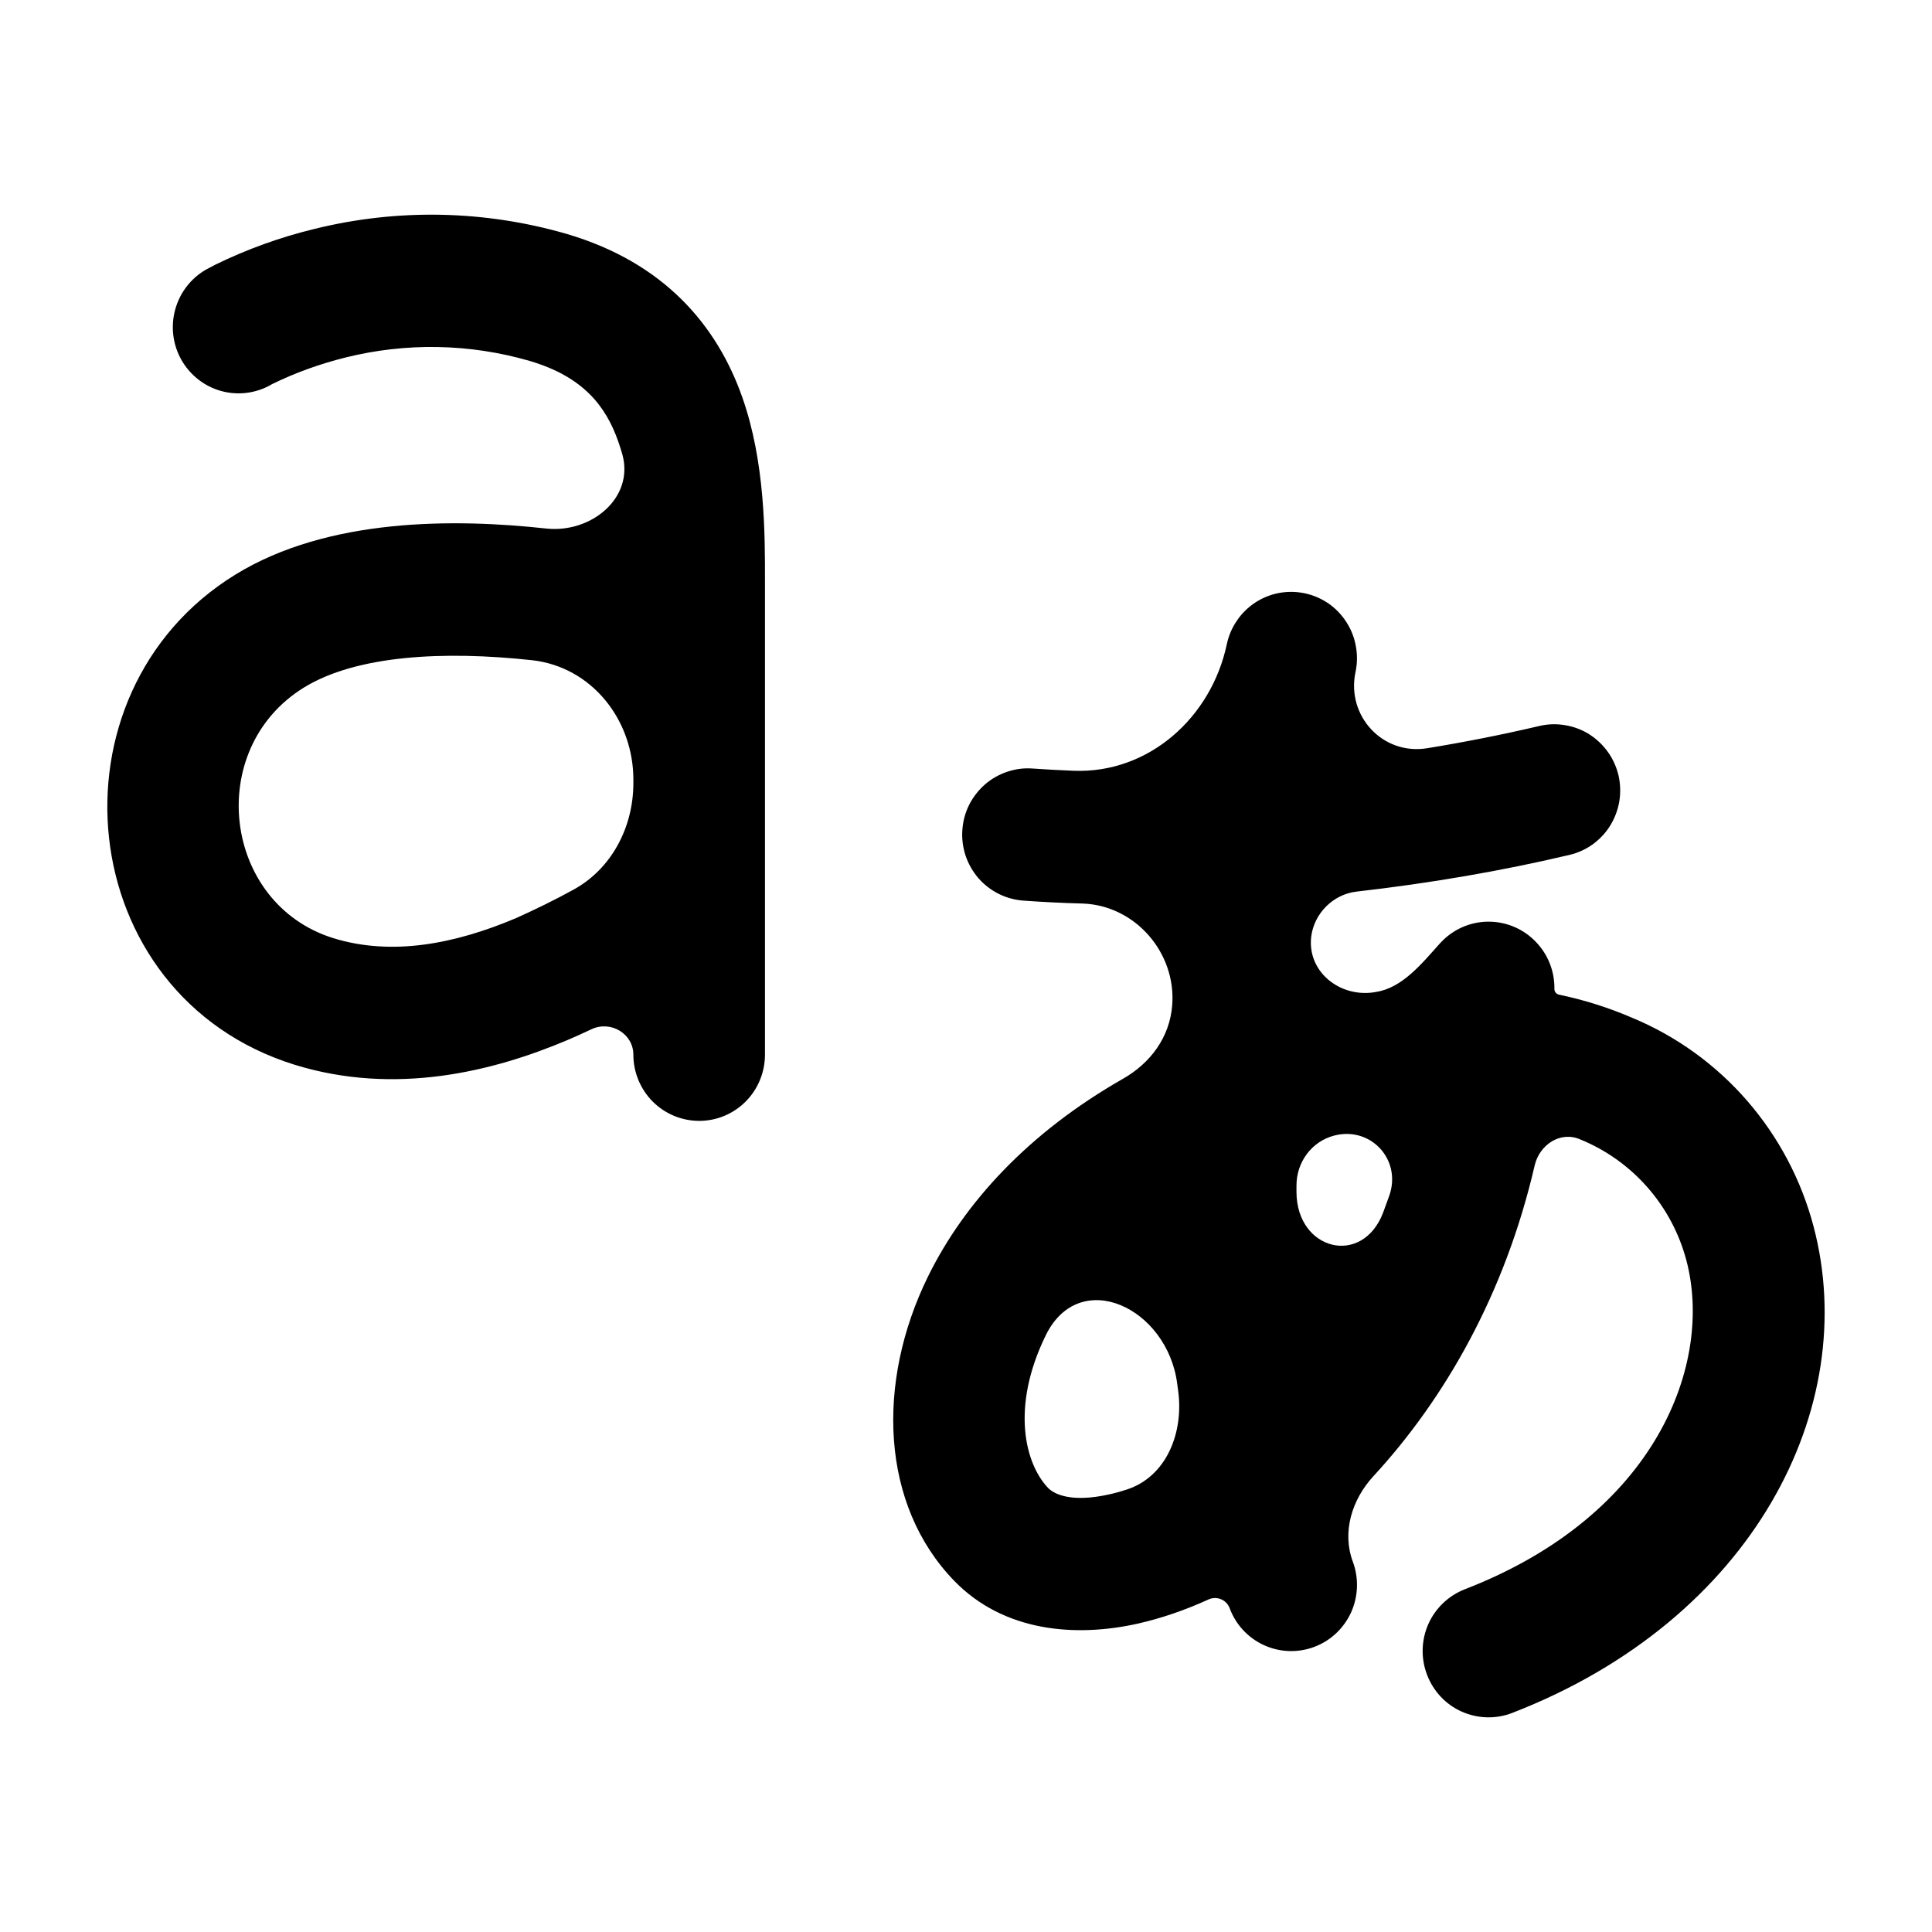
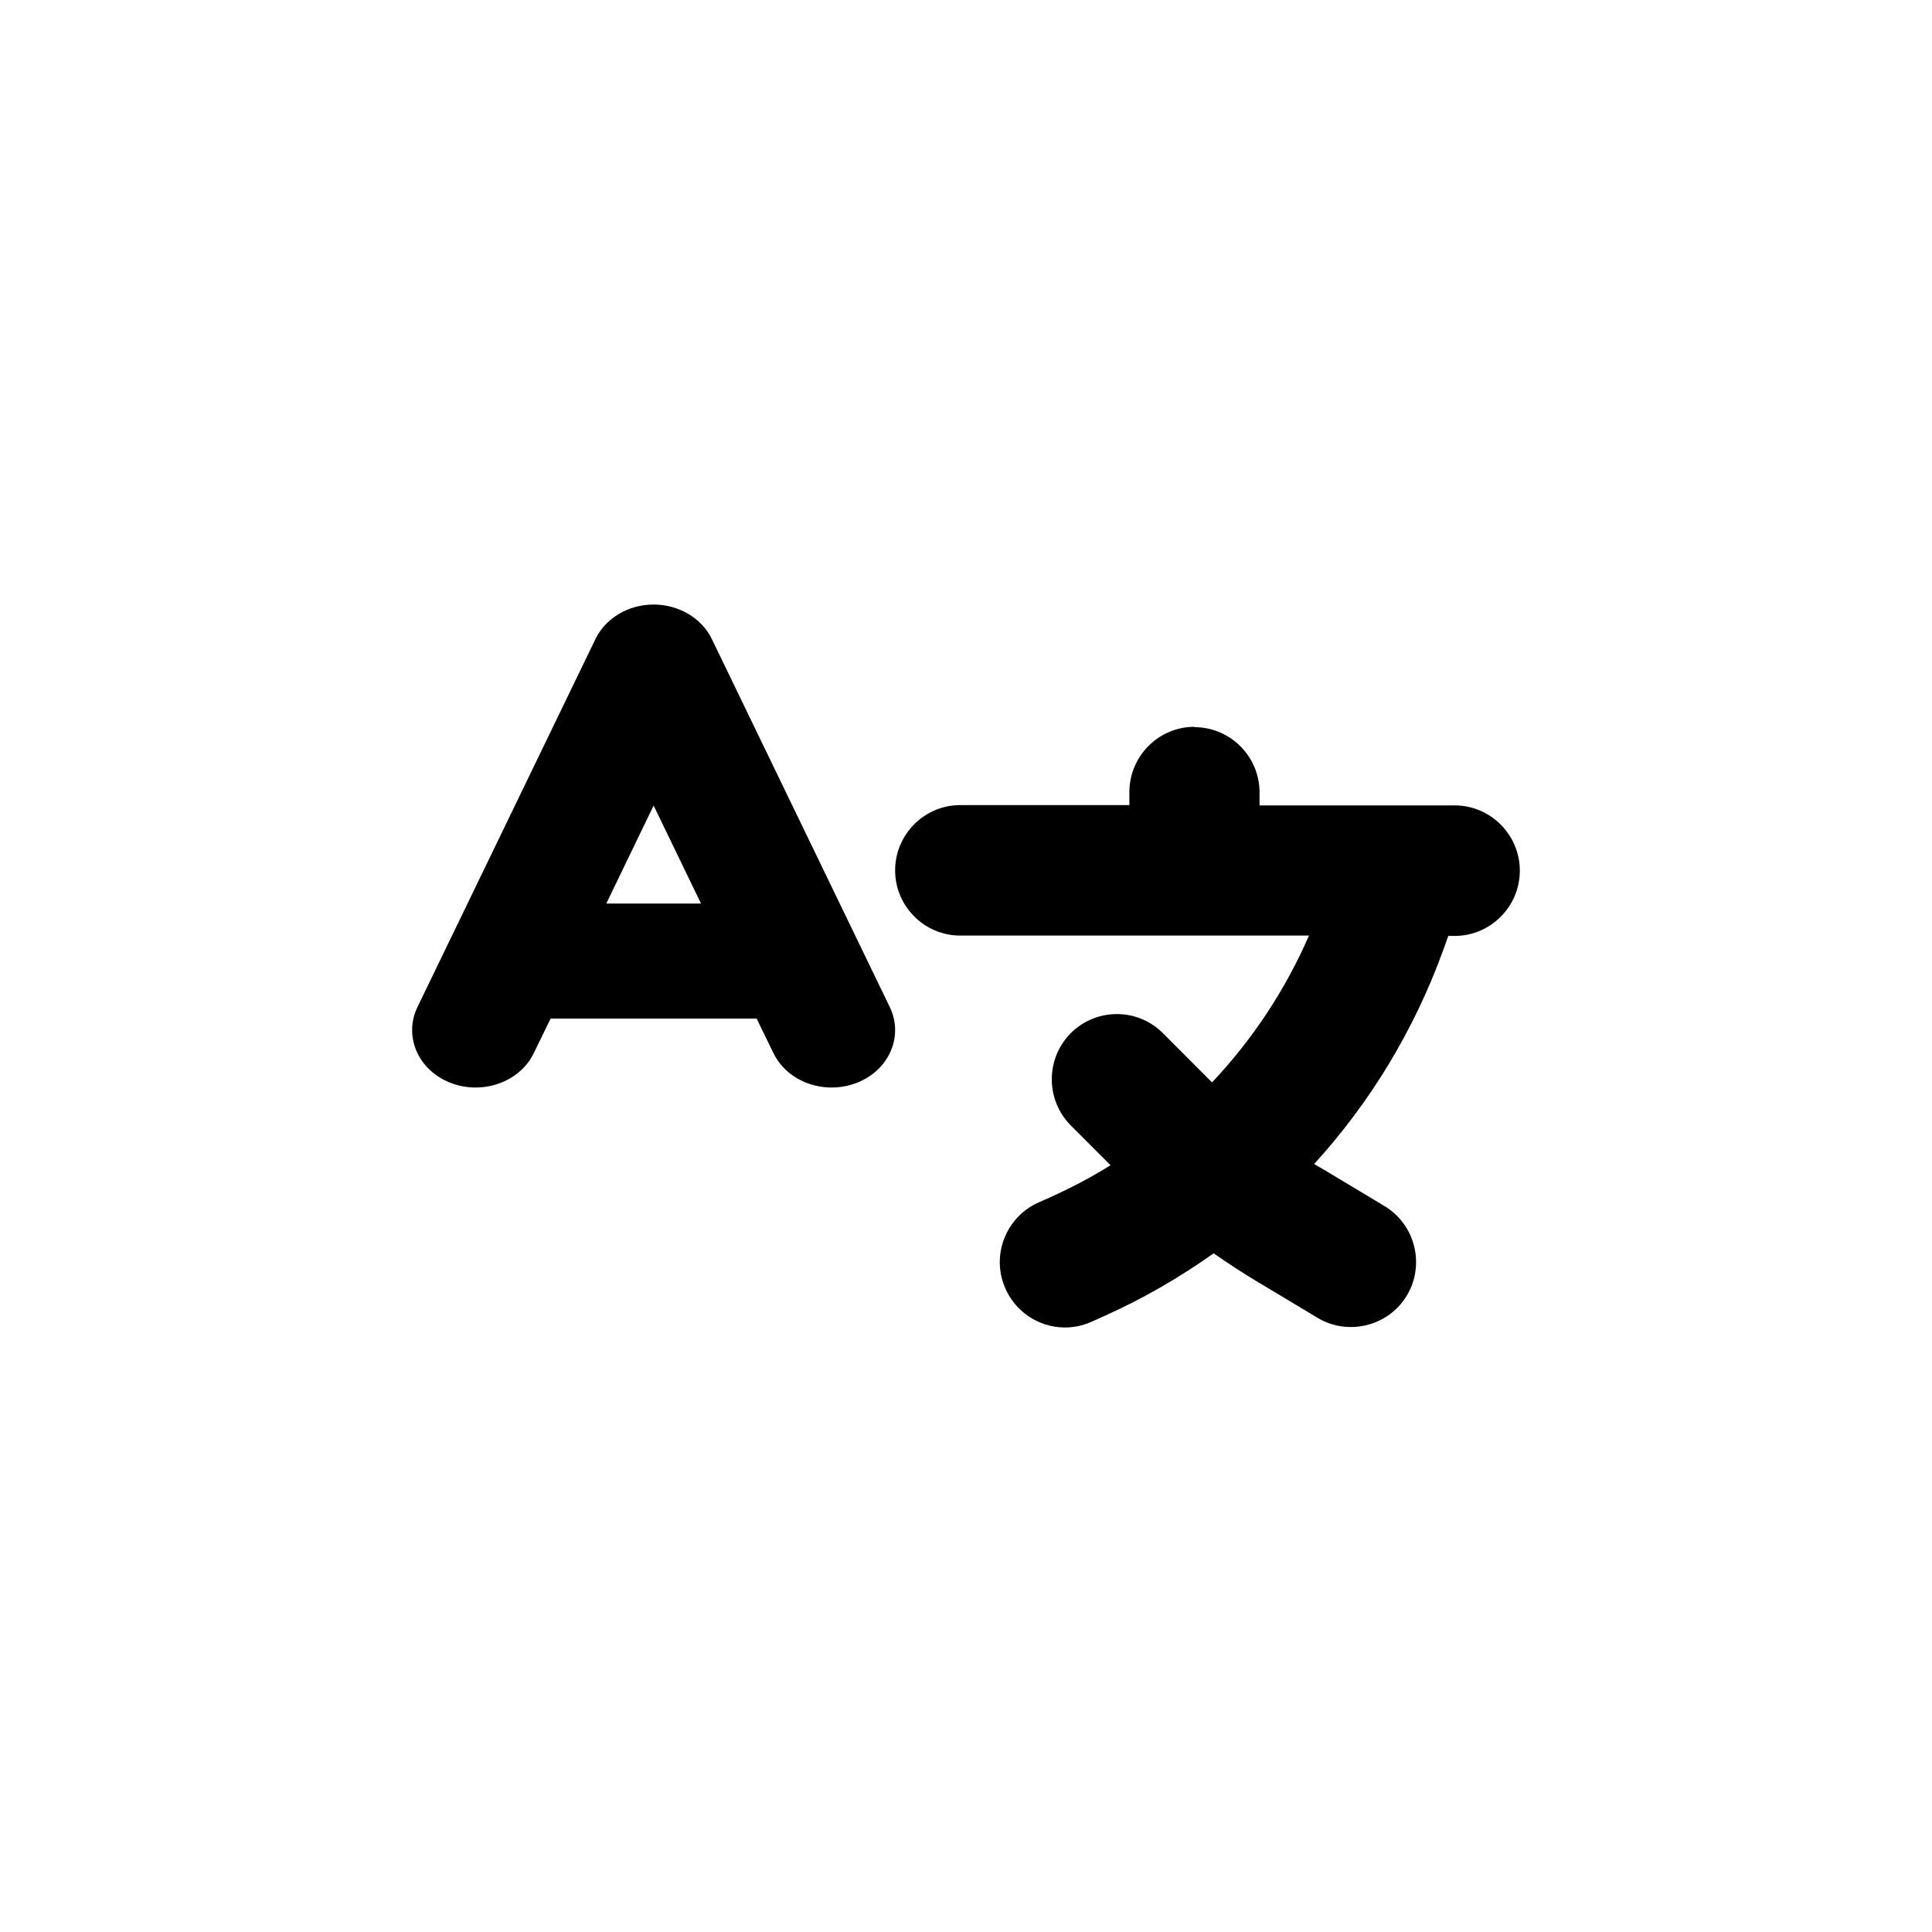
- <svg xmlns="http://www.w3.org/2000/svg" viewBox="0 0 18 18" fill="currentColor">
-   <path id="Vector" d="M2.925 2.134C2.925 2.134 2.925 2.134 2.925 2.134C3.701 1.941 4.514 1.957 5.282 2.18C6.19 2.448 6.682 3.034 6.917 3.705C7.128 4.307 7.128 4.968 7.127 5.437V9.826C7.127 9.989 7.063 10.146 6.948 10.262C6.833 10.378 6.677 10.443 6.515 10.443C6.352 10.443 6.196 10.378 6.081 10.263C5.966 10.147 5.901 9.99 5.901 9.827C5.901 9.63 5.689 9.505 5.511 9.589C5.437 9.624 5.362 9.658 5.287 9.69C4.588 9.986 3.681 10.208 2.748 9.921C0.663 9.275 0.4 6.458 2.192 5.354C3.059 4.82 4.244 4.832 5.088 4.924C5.506 4.97 5.909 4.641 5.799 4.236C5.787 4.195 5.775 4.155 5.761 4.116C5.645 3.783 5.433 3.51 4.936 3.363C4.375 3.2 3.781 3.19 3.214 3.332C2.978 3.391 2.748 3.474 2.53 3.581L2.526 3.584C2.385 3.665 2.217 3.686 2.061 3.643C1.904 3.6 1.771 3.495 1.69 3.353C1.61 3.211 1.589 3.043 1.632 2.885C1.675 2.727 1.778 2.593 1.919 2.512C1.919 2.512 1.92 2.512 1.92 2.512C1.921 2.512 1.922 2.511 1.923 2.51L1.923 2.51C1.923 2.51 1.923 2.509 1.924 2.509L1.93 2.506L1.949 2.496L2.008 2.465C2.301 2.322 2.608 2.211 2.925 2.134C2.925 2.133 2.925 2.134 2.925 2.134ZM5.901 7.263C5.901 6.705 5.512 6.213 4.957 6.151C4.139 6.062 3.323 6.103 2.831 6.406C1.901 6.98 2.076 8.422 3.107 8.741C3.649 8.908 4.235 8.797 4.81 8.553C4.99 8.472 5.168 8.385 5.341 8.29C5.7 8.094 5.901 7.705 5.901 7.295V7.263ZM12.158 5.528C12.237 5.545 12.311 5.577 12.378 5.623C12.444 5.669 12.501 5.728 12.544 5.796C12.588 5.864 12.618 5.94 12.632 6.02C12.647 6.1 12.646 6.181 12.629 6.261C12.542 6.67 12.883 7.039 13.297 6.971C13.647 6.914 13.995 6.845 14.341 6.764C14.42 6.745 14.501 6.743 14.58 6.756C14.66 6.769 14.736 6.797 14.805 6.84C14.873 6.883 14.932 6.939 14.979 7.004C15.027 7.07 15.06 7.145 15.079 7.223C15.097 7.302 15.1 7.384 15.087 7.464C15.074 7.544 15.045 7.621 15.003 7.69C14.961 7.759 14.905 7.818 14.84 7.866C14.774 7.913 14.7 7.947 14.622 7.965C13.993 8.114 13.321 8.229 12.638 8.307C12.42 8.332 12.242 8.511 12.216 8.729C12.179 9.052 12.48 9.294 12.802 9.245C12.807 9.244 12.812 9.243 12.818 9.242C13.065 9.205 13.247 8.977 13.414 8.791C13.424 8.78 13.434 8.77 13.444 8.76C13.561 8.646 13.718 8.584 13.88 8.587C14.043 8.59 14.198 8.658 14.31 8.776C14.423 8.893 14.485 9.051 14.482 9.215C14.482 9.24 14.5 9.262 14.525 9.267C14.766 9.317 14.994 9.391 15.208 9.483C15.619 9.654 15.986 9.919 16.279 10.257C16.571 10.594 16.783 10.995 16.897 11.428C17.341 13.112 16.337 15.088 14.089 15.959C13.937 16.018 13.768 16.013 13.619 15.947C13.47 15.881 13.354 15.757 13.296 15.605C13.237 15.452 13.241 15.282 13.307 15.132C13.373 14.983 13.496 14.866 13.647 14.807C15.436 14.116 15.964 12.7 15.712 11.744C15.645 11.491 15.521 11.258 15.349 11.062C15.177 10.866 14.962 10.713 14.721 10.615C14.538 10.536 14.343 10.664 14.298 10.859C14.021 12.056 13.46 13.033 12.796 13.753C12.596 13.97 12.501 14.273 12.604 14.55C12.661 14.703 12.655 14.873 12.588 15.022C12.52 15.171 12.397 15.287 12.244 15.344C12.092 15.401 11.923 15.395 11.775 15.327C11.627 15.259 11.512 15.135 11.456 14.982C11.426 14.903 11.335 14.867 11.259 14.902C11.04 15.002 10.82 15.077 10.605 15.126C10.023 15.257 9.354 15.205 8.891 14.729C8.204 14.021 8.16 12.882 8.646 11.893C8.985 11.203 9.584 10.552 10.462 10.051C10.72 9.904 10.897 9.664 10.921 9.368C10.961 8.878 10.577 8.434 10.085 8.418C9.9 8.413 9.716 8.404 9.536 8.391C9.455 8.385 9.377 8.364 9.305 8.328C9.233 8.292 9.168 8.242 9.115 8.181C9.063 8.12 9.022 8.049 8.996 7.972C8.971 7.895 8.96 7.814 8.966 7.734C8.971 7.653 8.992 7.574 9.028 7.501C9.064 7.429 9.114 7.364 9.174 7.311C9.235 7.257 9.306 7.217 9.382 7.191C9.458 7.165 9.539 7.154 9.619 7.16C9.745 7.169 9.873 7.176 10.002 7.181C10.701 7.209 11.285 6.686 11.43 6.002C11.447 5.922 11.479 5.847 11.525 5.781C11.57 5.714 11.629 5.657 11.696 5.613C11.764 5.569 11.839 5.539 11.919 5.524C11.998 5.51 12.079 5.511 12.158 5.528ZM10.968 12.893C10.877 12.184 10.06 11.798 9.744 12.439C9.413 13.114 9.552 13.643 9.767 13.865C9.817 13.915 9.971 14.005 10.338 13.922C10.389 13.911 10.442 13.896 10.497 13.878C10.868 13.758 11.029 13.348 10.977 12.961C10.974 12.938 10.971 12.915 10.968 12.893ZM12.079 11.11C12.084 11.651 12.693 11.803 12.886 11.298C12.906 11.245 12.926 11.19 12.945 11.136C13.059 10.803 12.77 10.491 12.43 10.58C12.219 10.635 12.078 10.829 12.079 11.047C12.079 11.068 12.079 11.089 12.079 11.11Z" fill="currentColor" />
+ <svg xmlns="http://www.w3.org/2000/svg" width="32" height="32" viewBox="0 0 32 32" fill="currentColor">
+   <path d="M11.79 10.584C11.621 10.237 11.242 10.013 10.826 10.013C10.41 10.013 10.031 10.237 9.863 10.584L6.914 16.681C6.682 17.162 6.925 17.724 7.456 17.933C7.988 18.143 8.609 17.924 8.841 17.443L9.12 16.871H12.532L12.811 17.443C13.043 17.924 13.664 18.143 14.196 17.933C14.728 17.724 14.97 17.162 14.738 16.681L11.79 10.584ZM10.826 13.342L11.611 14.966H10.042L10.826 13.342Z" />
+   <path d="M20.862 13.124C20.862 12.53 20.377 12.044 19.784 12.044V12.038C19.191 12.038 18.706 12.524 18.706 13.119V13.335H15.904C15.311 13.335 14.826 13.821 14.826 14.416C14.826 15.01 15.311 15.496 15.904 15.496H21.681C21.288 16.399 20.743 17.22 20.075 17.928L19.261 17.112C18.841 16.691 18.157 16.691 17.736 17.112C17.316 17.533 17.316 18.22 17.736 18.641L18.394 19.3C18.076 19.5 17.742 19.673 17.397 19.83L17.203 19.916C16.658 20.159 16.41 20.797 16.653 21.343C16.895 21.888 17.531 22.137 18.076 21.894L18.27 21.807C18.922 21.516 19.531 21.164 20.102 20.759C20.334 20.921 20.566 21.073 20.808 21.218L21.826 21.829C22.333 22.132 23.001 21.964 23.303 21.456C23.605 20.948 23.443 20.284 22.931 19.976L21.913 19.365C21.864 19.338 21.816 19.311 21.767 19.279C22.694 18.263 23.422 17.063 23.901 15.745L23.988 15.502H24.095C24.688 15.502 25.173 15.015 25.173 14.421C25.173 13.827 24.688 13.34 24.095 13.34H20.862V13.124Z" />
</svg>
